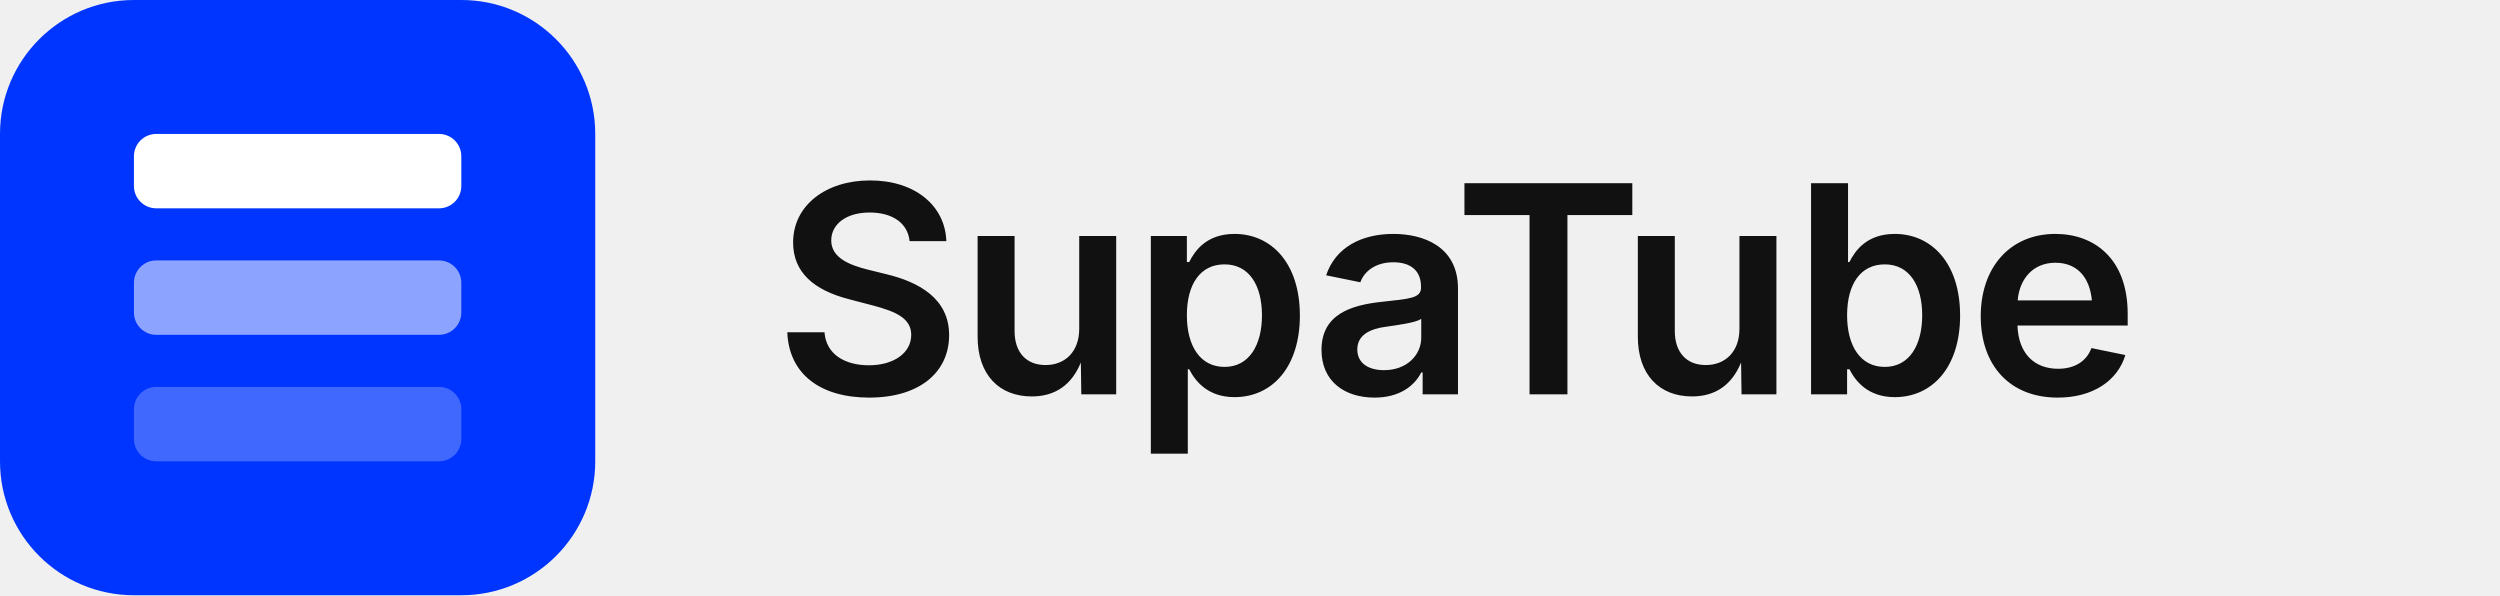
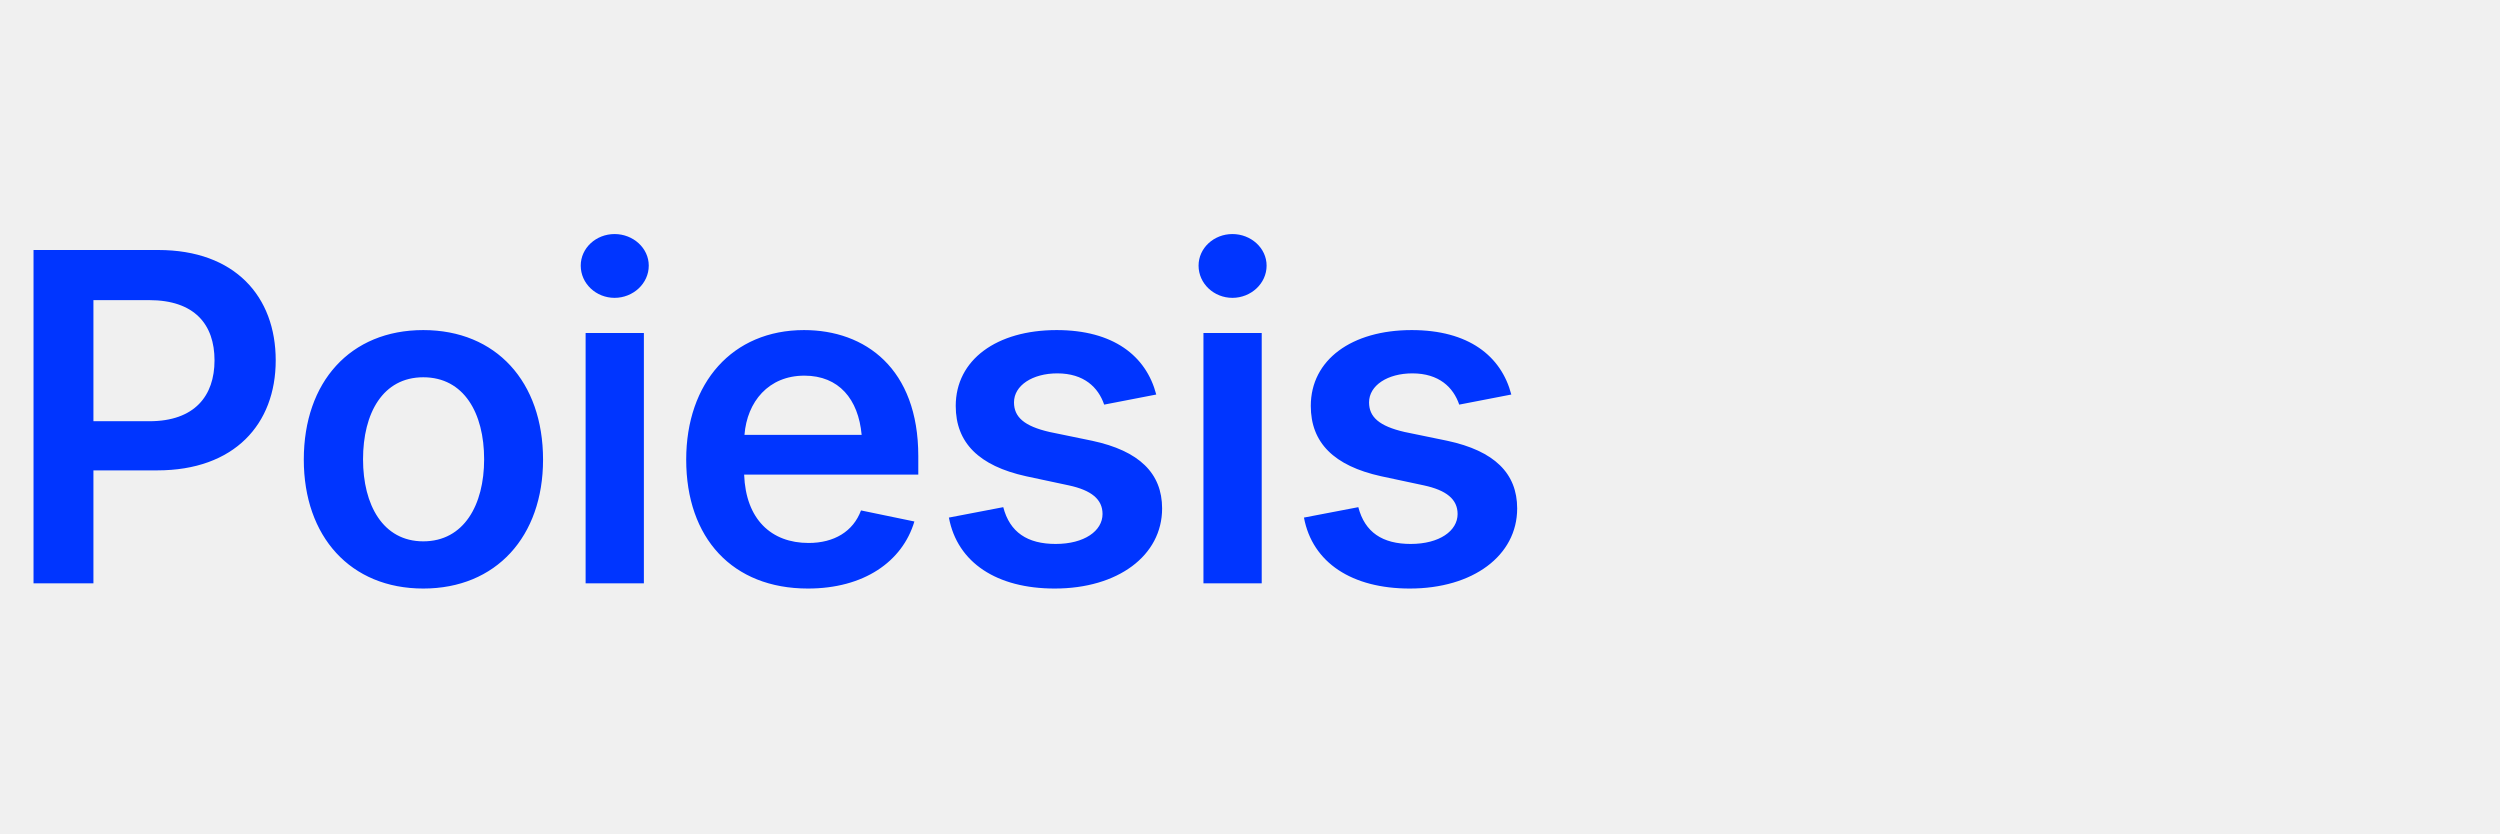
- <svg xmlns="http://www.w3.org/2000/svg" viewBox="0 0 168 40" fill="none" role="img" aria-label="SupaTube">
-   <rect width="40" height="40" rx="9" fill="#0035FF" />
-   <rect x="9" y="9" width="22" height="5" rx="1.5" fill="white" />
-   <rect x="9" y="17.5" width="22" height="5" rx="1.5" fill="white" opacity="0.55" />
-   <rect x="9" y="26" width="22" height="5" rx="1.5" fill="white" opacity="0.25" />
-   <text x="52" y="26.5" font-family="'Geist', -apple-system, BlinkMacSystemFont, system-ui, sans-serif" font-size="19.5" font-weight="600" letter-spacing="-0.3" fill="#111111">SupaTube</text>
+ <svg xmlns="http://www.w3.org/2000/svg" viewBox="0 0 120 40" fill="none" role="img" aria-label="Poiesis">
+   <text x="0" y="28" font-family="'Geist', -apple-system, BlinkMacSystemFont, system-ui, sans-serif" font-size="22" font-weight="600" letter-spacing="-0.4" fill="#0035FF">Poiesis</text>
</svg>
